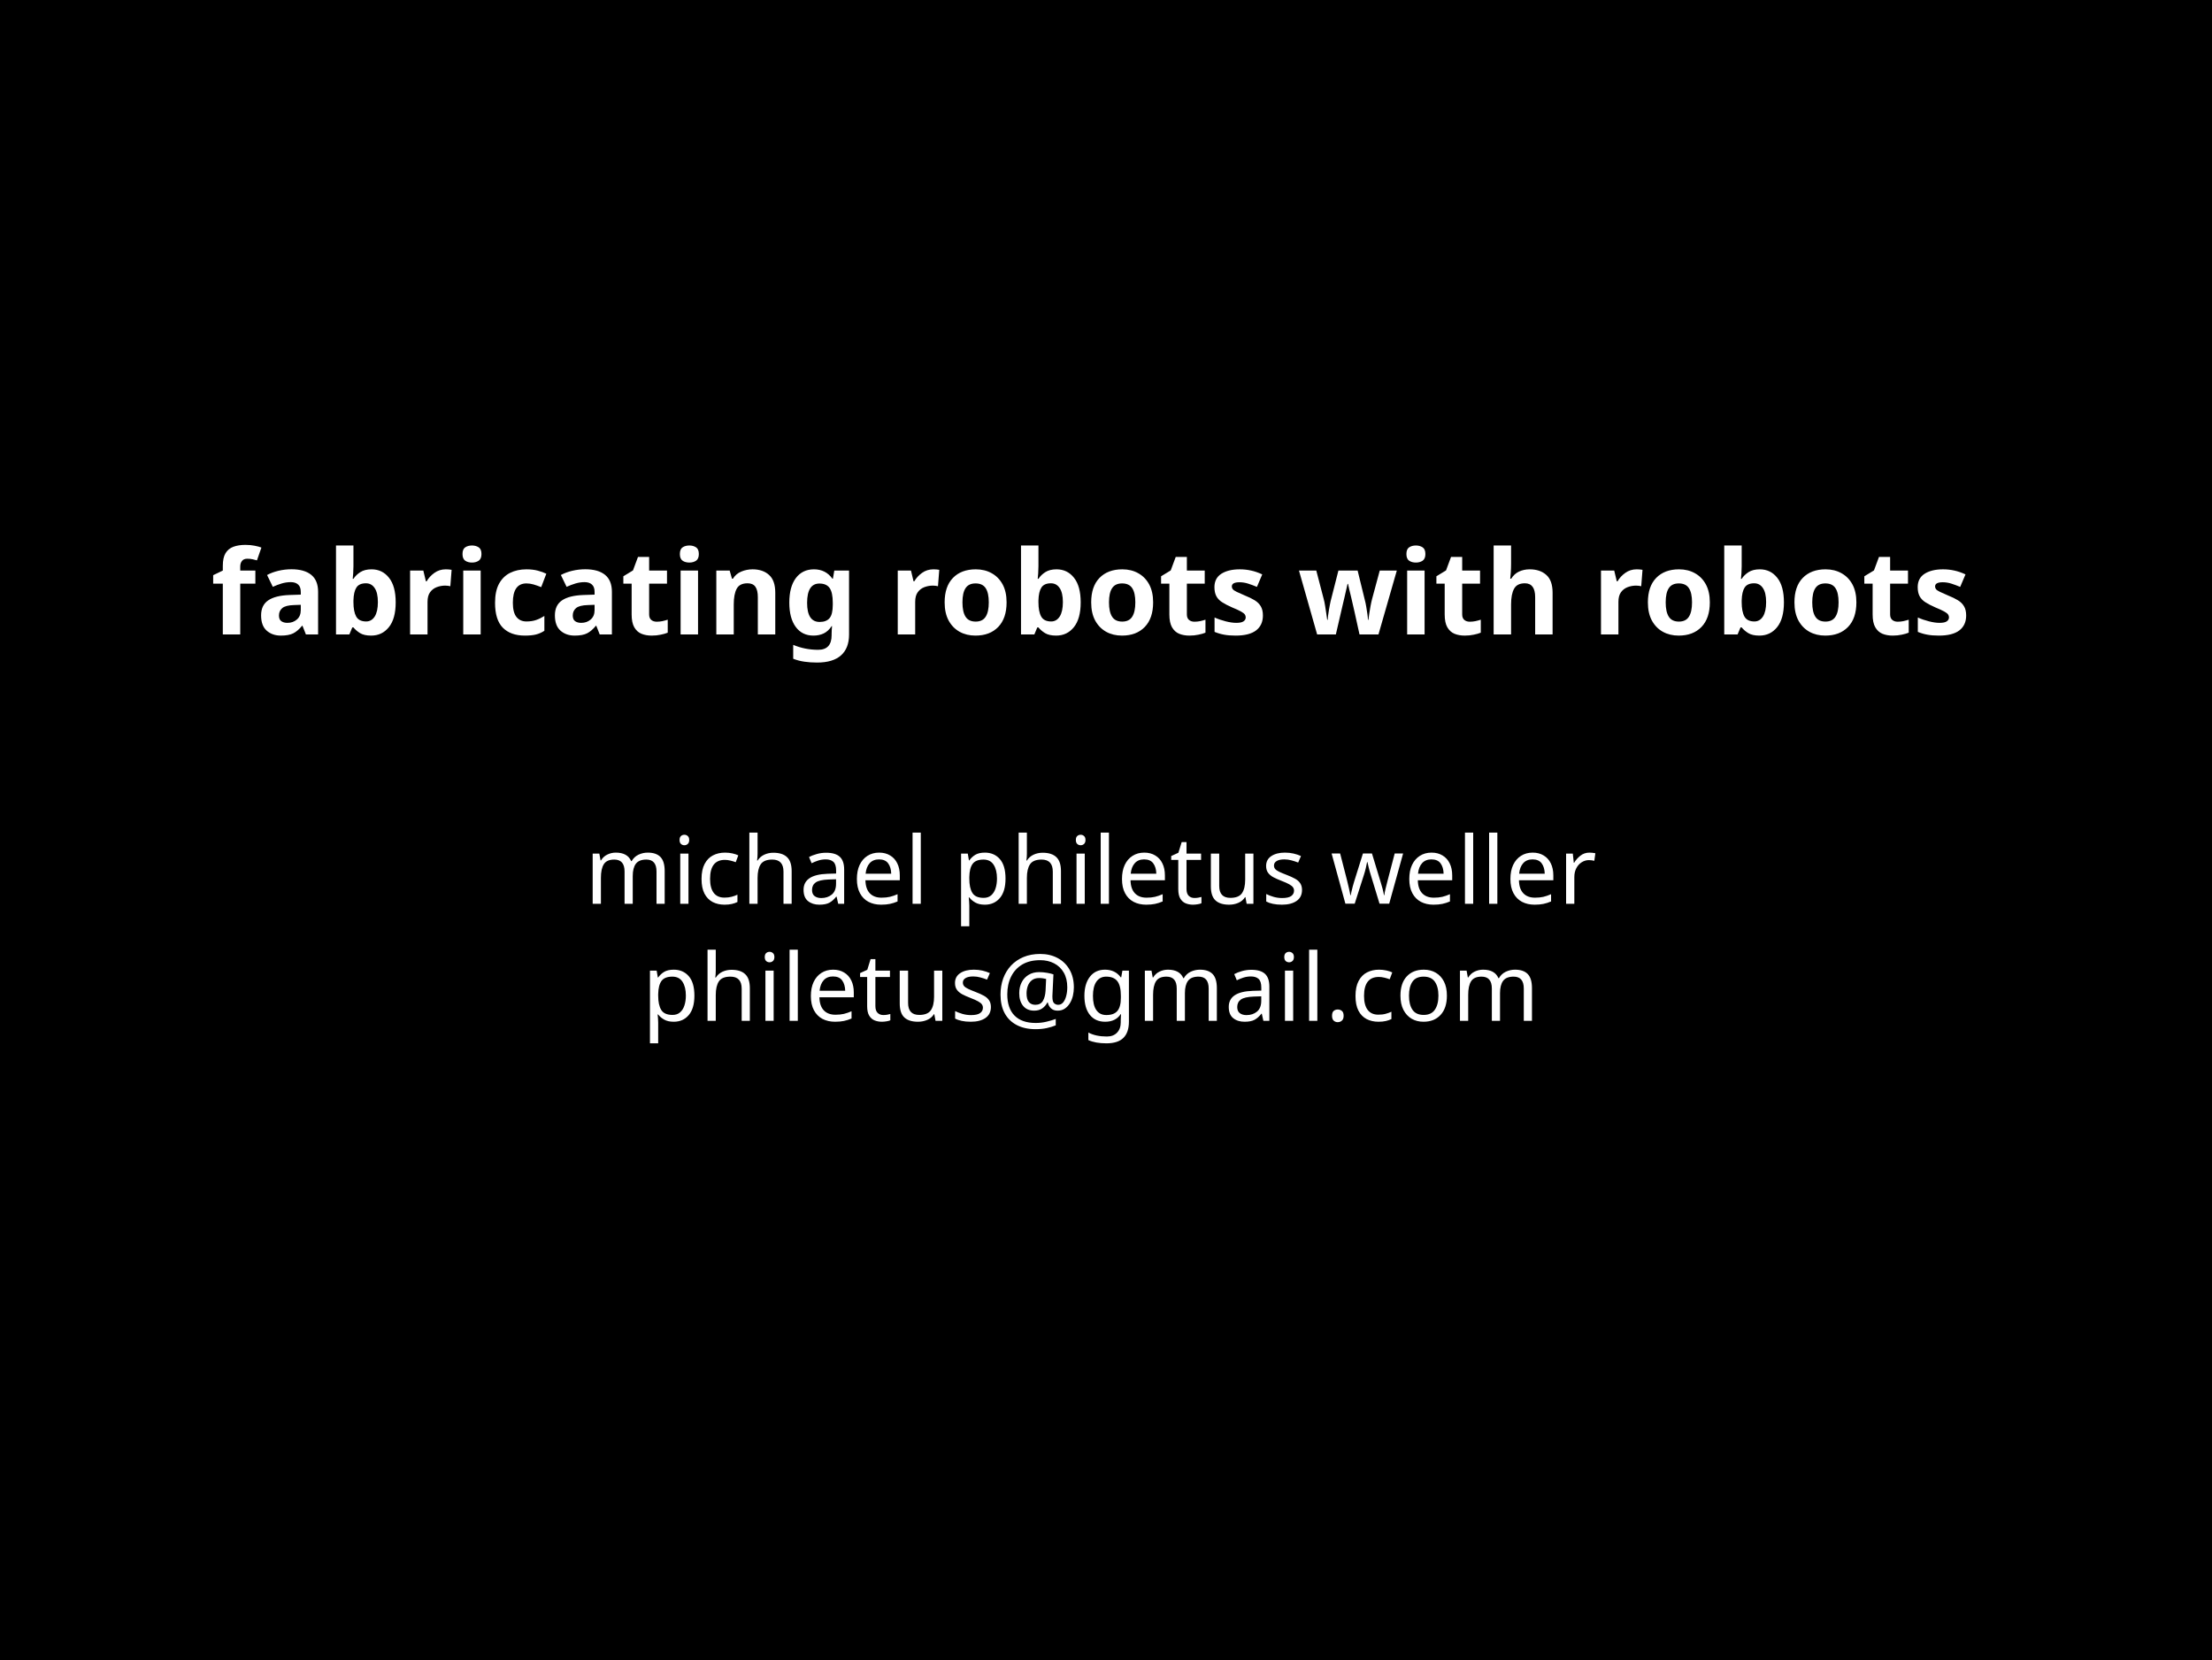
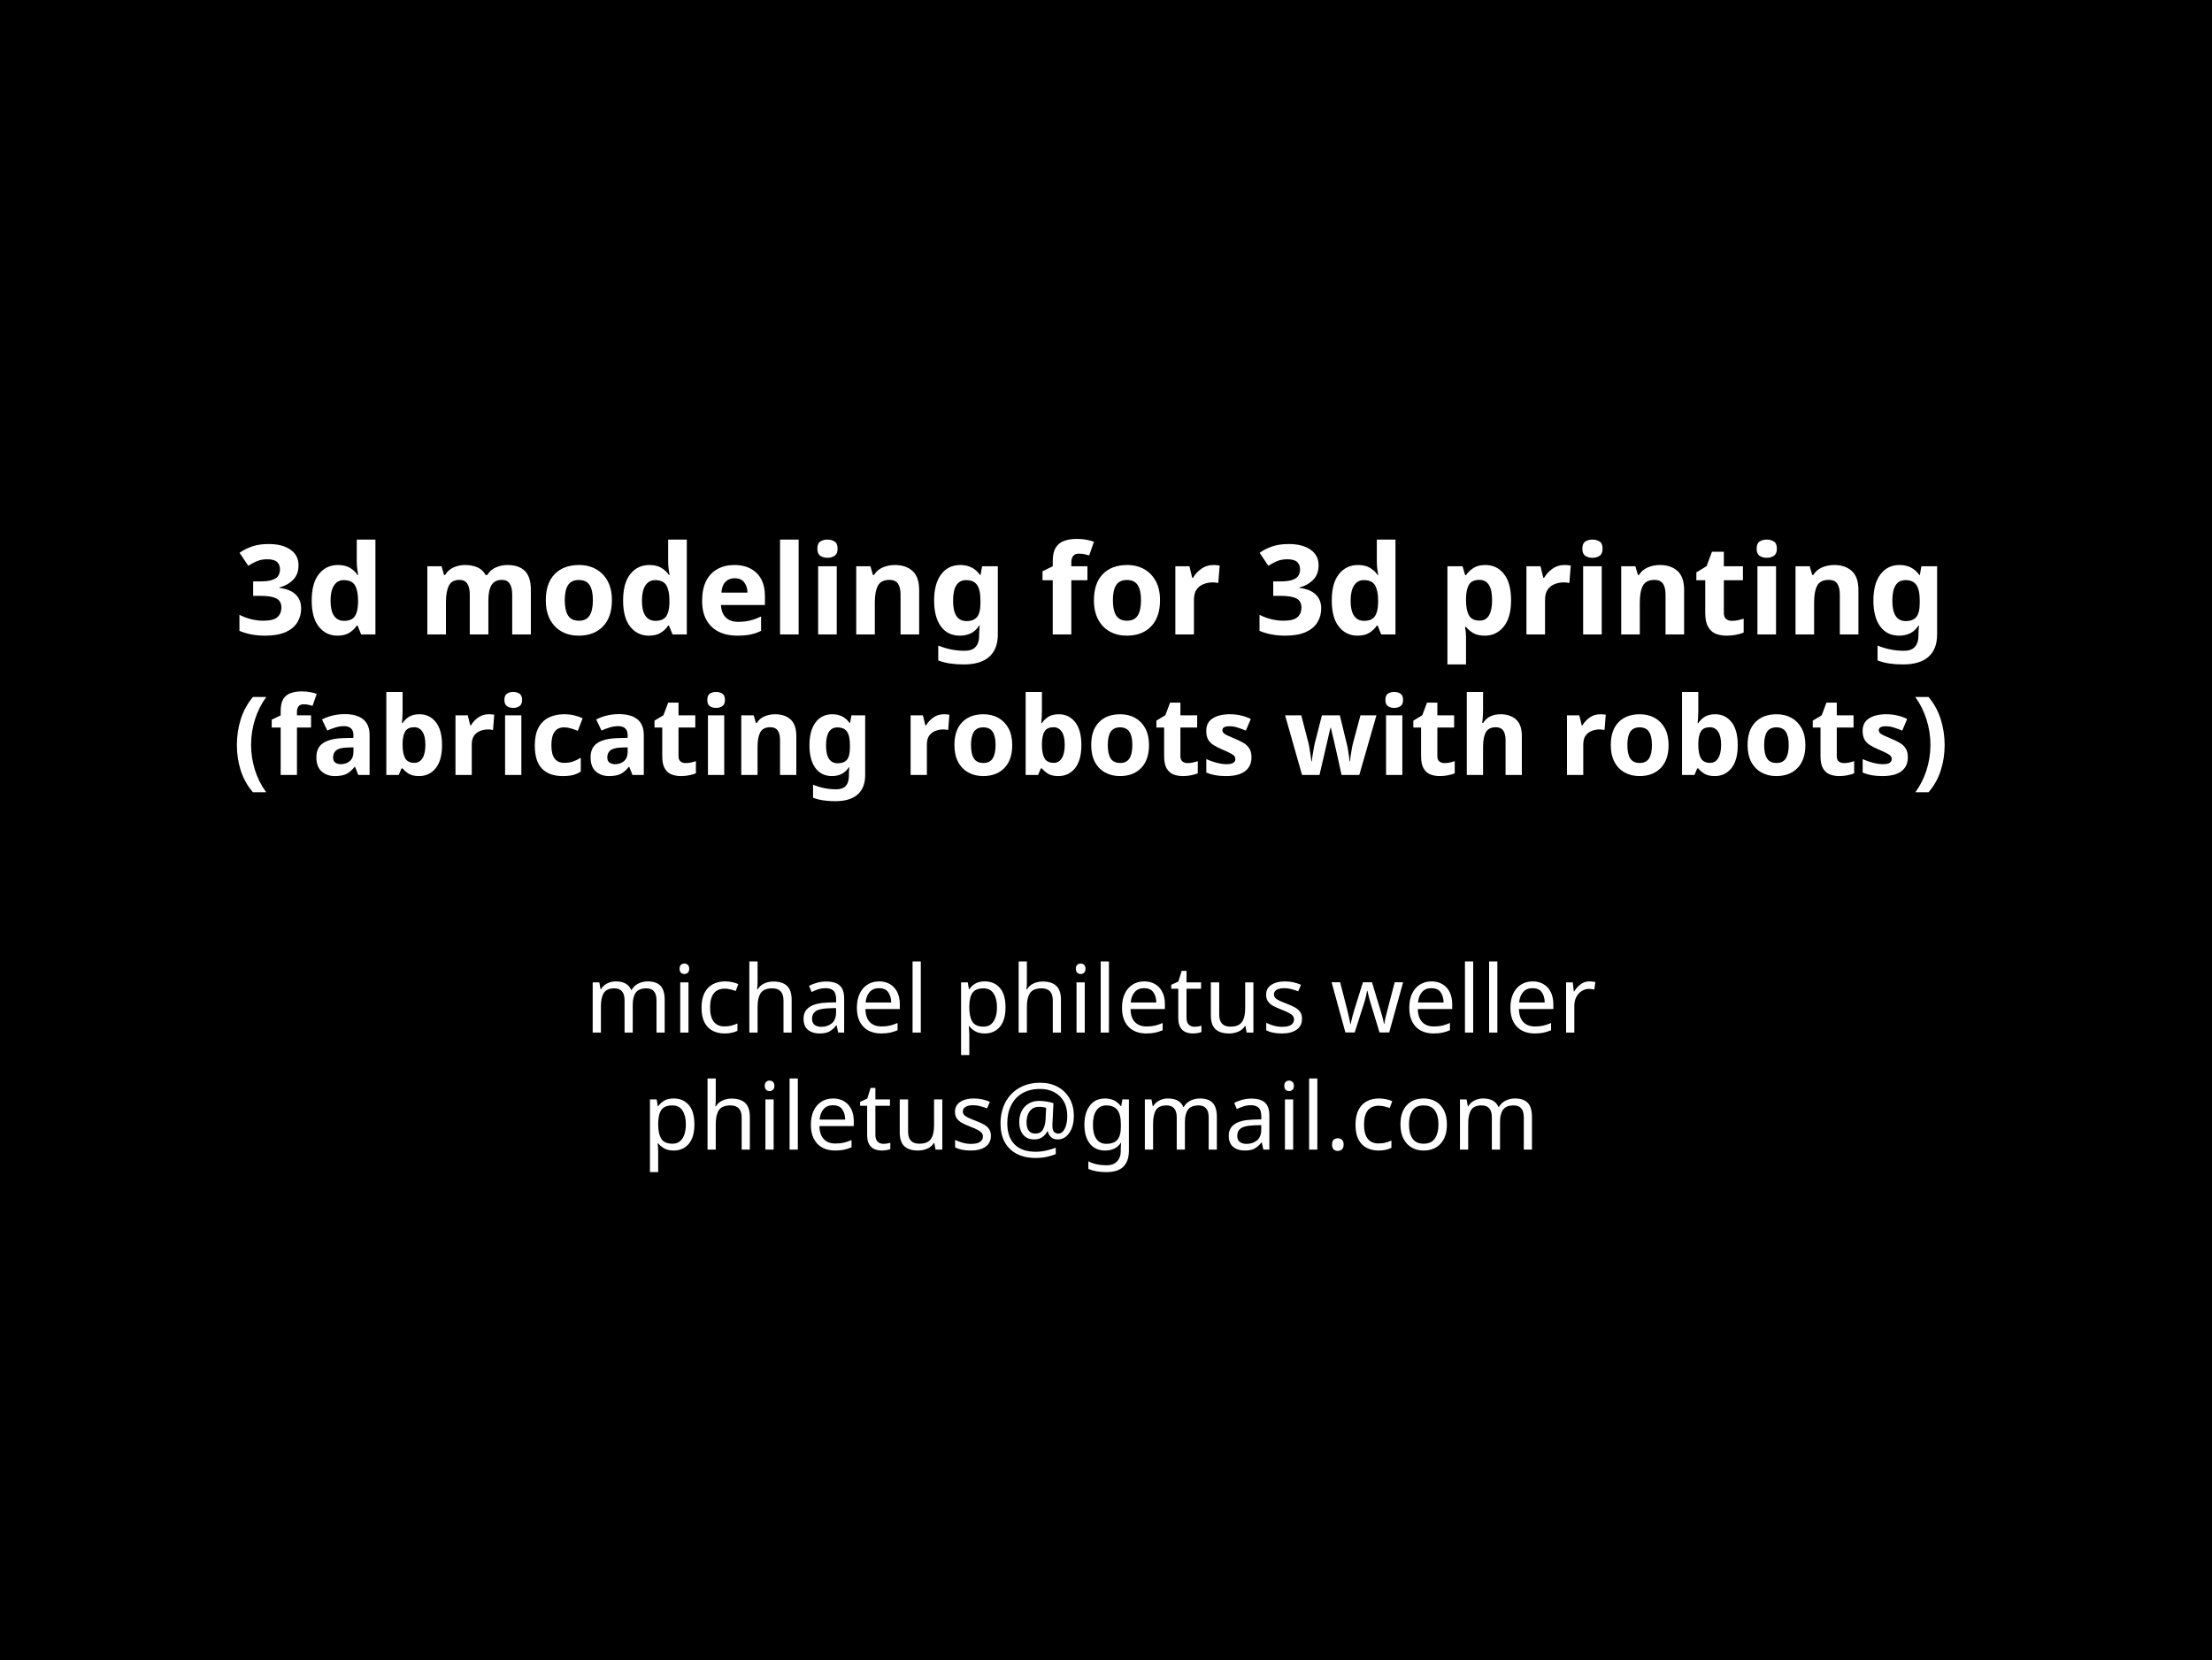
<svg xmlns="http://www.w3.org/2000/svg" width="566.929" height="425.197" id="svg2" version="1.1">
  <defs id="defs4" />
  <g id="layer1" transform="translate(-8.003487,-39.72568)">
    <rect style="color:#000000;fill:#000000;fill-opacity:1;fill-rule:nonzero;stroke:none;stroke-width:3.543;marker:none;visibility:visible;display:inline;overflow:visible;enable-background:accumulate" id="rect3761" width="569.726" height="426.284" x="6.993" y="39.648" ry="0" />
    <text xml:space="preserve" style="font-size:4px;font-style:normal;font-weight:normal;line-height:125%;letter-spacing:0px;word-spacing:0px;fill:#ffffff;fill-opacity:1;stroke:none;font-family:Sans" x="291.199" y="202.322" id="text3877">
-       <tspan id="tspan3879" x="291.199" y="202.322" style="font-size:30px;font-weight:bold;text-align:center;text-anchor:middle;fill:#ffffff;fill-opacity:1;-inkscape-font-specification:Sans Bold">fabricating robots with robots</tspan>
-       <tspan x="291.199" y="239.822" style="font-size:32px;font-weight:bold;text-align:center;text-anchor:middle;fill:#ffffff;fill-opacity:1;-inkscape-font-specification:Sans Bold" id="tspan3044" />
-       <tspan x="291.199" y="271.342" style="font-size:24px;font-weight:normal;text-align:center;text-anchor:middle;fill:#ffffff;fill-opacity:1;-inkscape-font-specification:Sans" id="tspan3028">michael philetus weller</tspan>
-       <tspan x="291.199" y="301.342" style="font-size:24px;font-weight:normal;text-align:center;text-anchor:middle;fill:#ffffff;fill-opacity:1;-inkscape-font-specification:Sans" id="tspan3036">philetus@gmail.com</tspan>
-       <tspan x="291.199" y="331.342" style="font-size:24px;font-weight:normal;text-align:center;text-anchor:middle;fill:#ffffff;fill-opacity:1;-inkscape-font-specification:Sans" id="tspan3038" />
-       <tspan x="291.199" y="361.342" style="font-size:24px;font-weight:normal;text-align:center;text-anchor:middle;fill:#ffffff;fill-opacity:1;-inkscape-font-specification:Sans" id="tspan3040" />
-       <tspan x="291.199" y="391.342" style="font-size:24px;font-weight:normal;text-align:center;text-anchor:middle;fill:#ffffff;fill-opacity:1;-inkscape-font-specification:Sans" id="tspan3030" />
-       <tspan x="291.199" y="421.342" style="font-size:24px;font-weight:normal;text-align:center;text-anchor:middle;fill:#ffffff;fill-opacity:1;-inkscape-font-specification:Sans" id="tspan3032" />
+       <tspan id="tspan3879" x="291.199" y="202.322" style="font-size:32px;font-weight:bold;text-align:center;text-anchor:middle;fill:#ffffff;fill-opacity:1;-inkscape-font-specification:Sans Bold">3d modeling for 3d printing</tspan>
+       <tspan x="291.199" y="238.335" style="font-size:28px;font-weight:bold;text-align:center;text-anchor:middle;fill:#ffffff;fill-opacity:1;-inkscape-font-specification:Sans Bold" id="tspan2994">(fabricating robots with robots)</tspan>
+       <tspan x="291.199" y="273.335" style="font-size:32px;font-weight:bold;text-align:center;text-anchor:middle;fill:#ffffff;fill-opacity:1;-inkscape-font-specification:Sans Bold" id="tspan3044" />
+       <tspan x="291.199" y="304.348" style="font-size:24px;font-weight:normal;text-align:center;text-anchor:middle;fill:#ffffff;fill-opacity:1;-inkscape-font-specification:Sans" id="tspan3028">michael philetus weller</tspan>
+       <tspan x="291.199" y="334.348" style="font-size:24px;font-weight:normal;text-align:center;text-anchor:middle;fill:#ffffff;fill-opacity:1;-inkscape-font-specification:Sans" id="tspan3036">philetus@gmail.com</tspan>
+       <tspan x="291.199" y="364.348" style="font-size:24px;font-weight:normal;text-align:center;text-anchor:middle;fill:#ffffff;fill-opacity:1;-inkscape-font-specification:Sans" id="tspan3038" />
+       <tspan x="291.199" y="394.348" style="font-size:24px;font-weight:normal;text-align:center;text-anchor:middle;fill:#ffffff;fill-opacity:1;-inkscape-font-specification:Sans" id="tspan3040" />
+       <tspan x="291.199" y="424.348" style="font-size:24px;font-weight:normal;text-align:center;text-anchor:middle;fill:#ffffff;fill-opacity:1;-inkscape-font-specification:Sans" id="tspan3030" />
+       <tspan x="291.199" y="454.348" style="font-size:24px;font-weight:normal;text-align:center;text-anchor:middle;fill:#ffffff;fill-opacity:1;-inkscape-font-specification:Sans" id="tspan3032" />
    </text>
    <text xml:space="preserve" style="font-size:32px;font-style:normal;font-weight:normal;line-height:125%;letter-spacing:0px;word-spacing:0px;fill:#000000;fill-opacity:1;stroke:none;font-family:Sans" x="140.411" y="135.283" id="text3022" transform="translate(8.003487,39.72568)">
      <tspan id="tspan3024" x="140.411" y="135.283" />
    </text>
  </g>
</svg>
